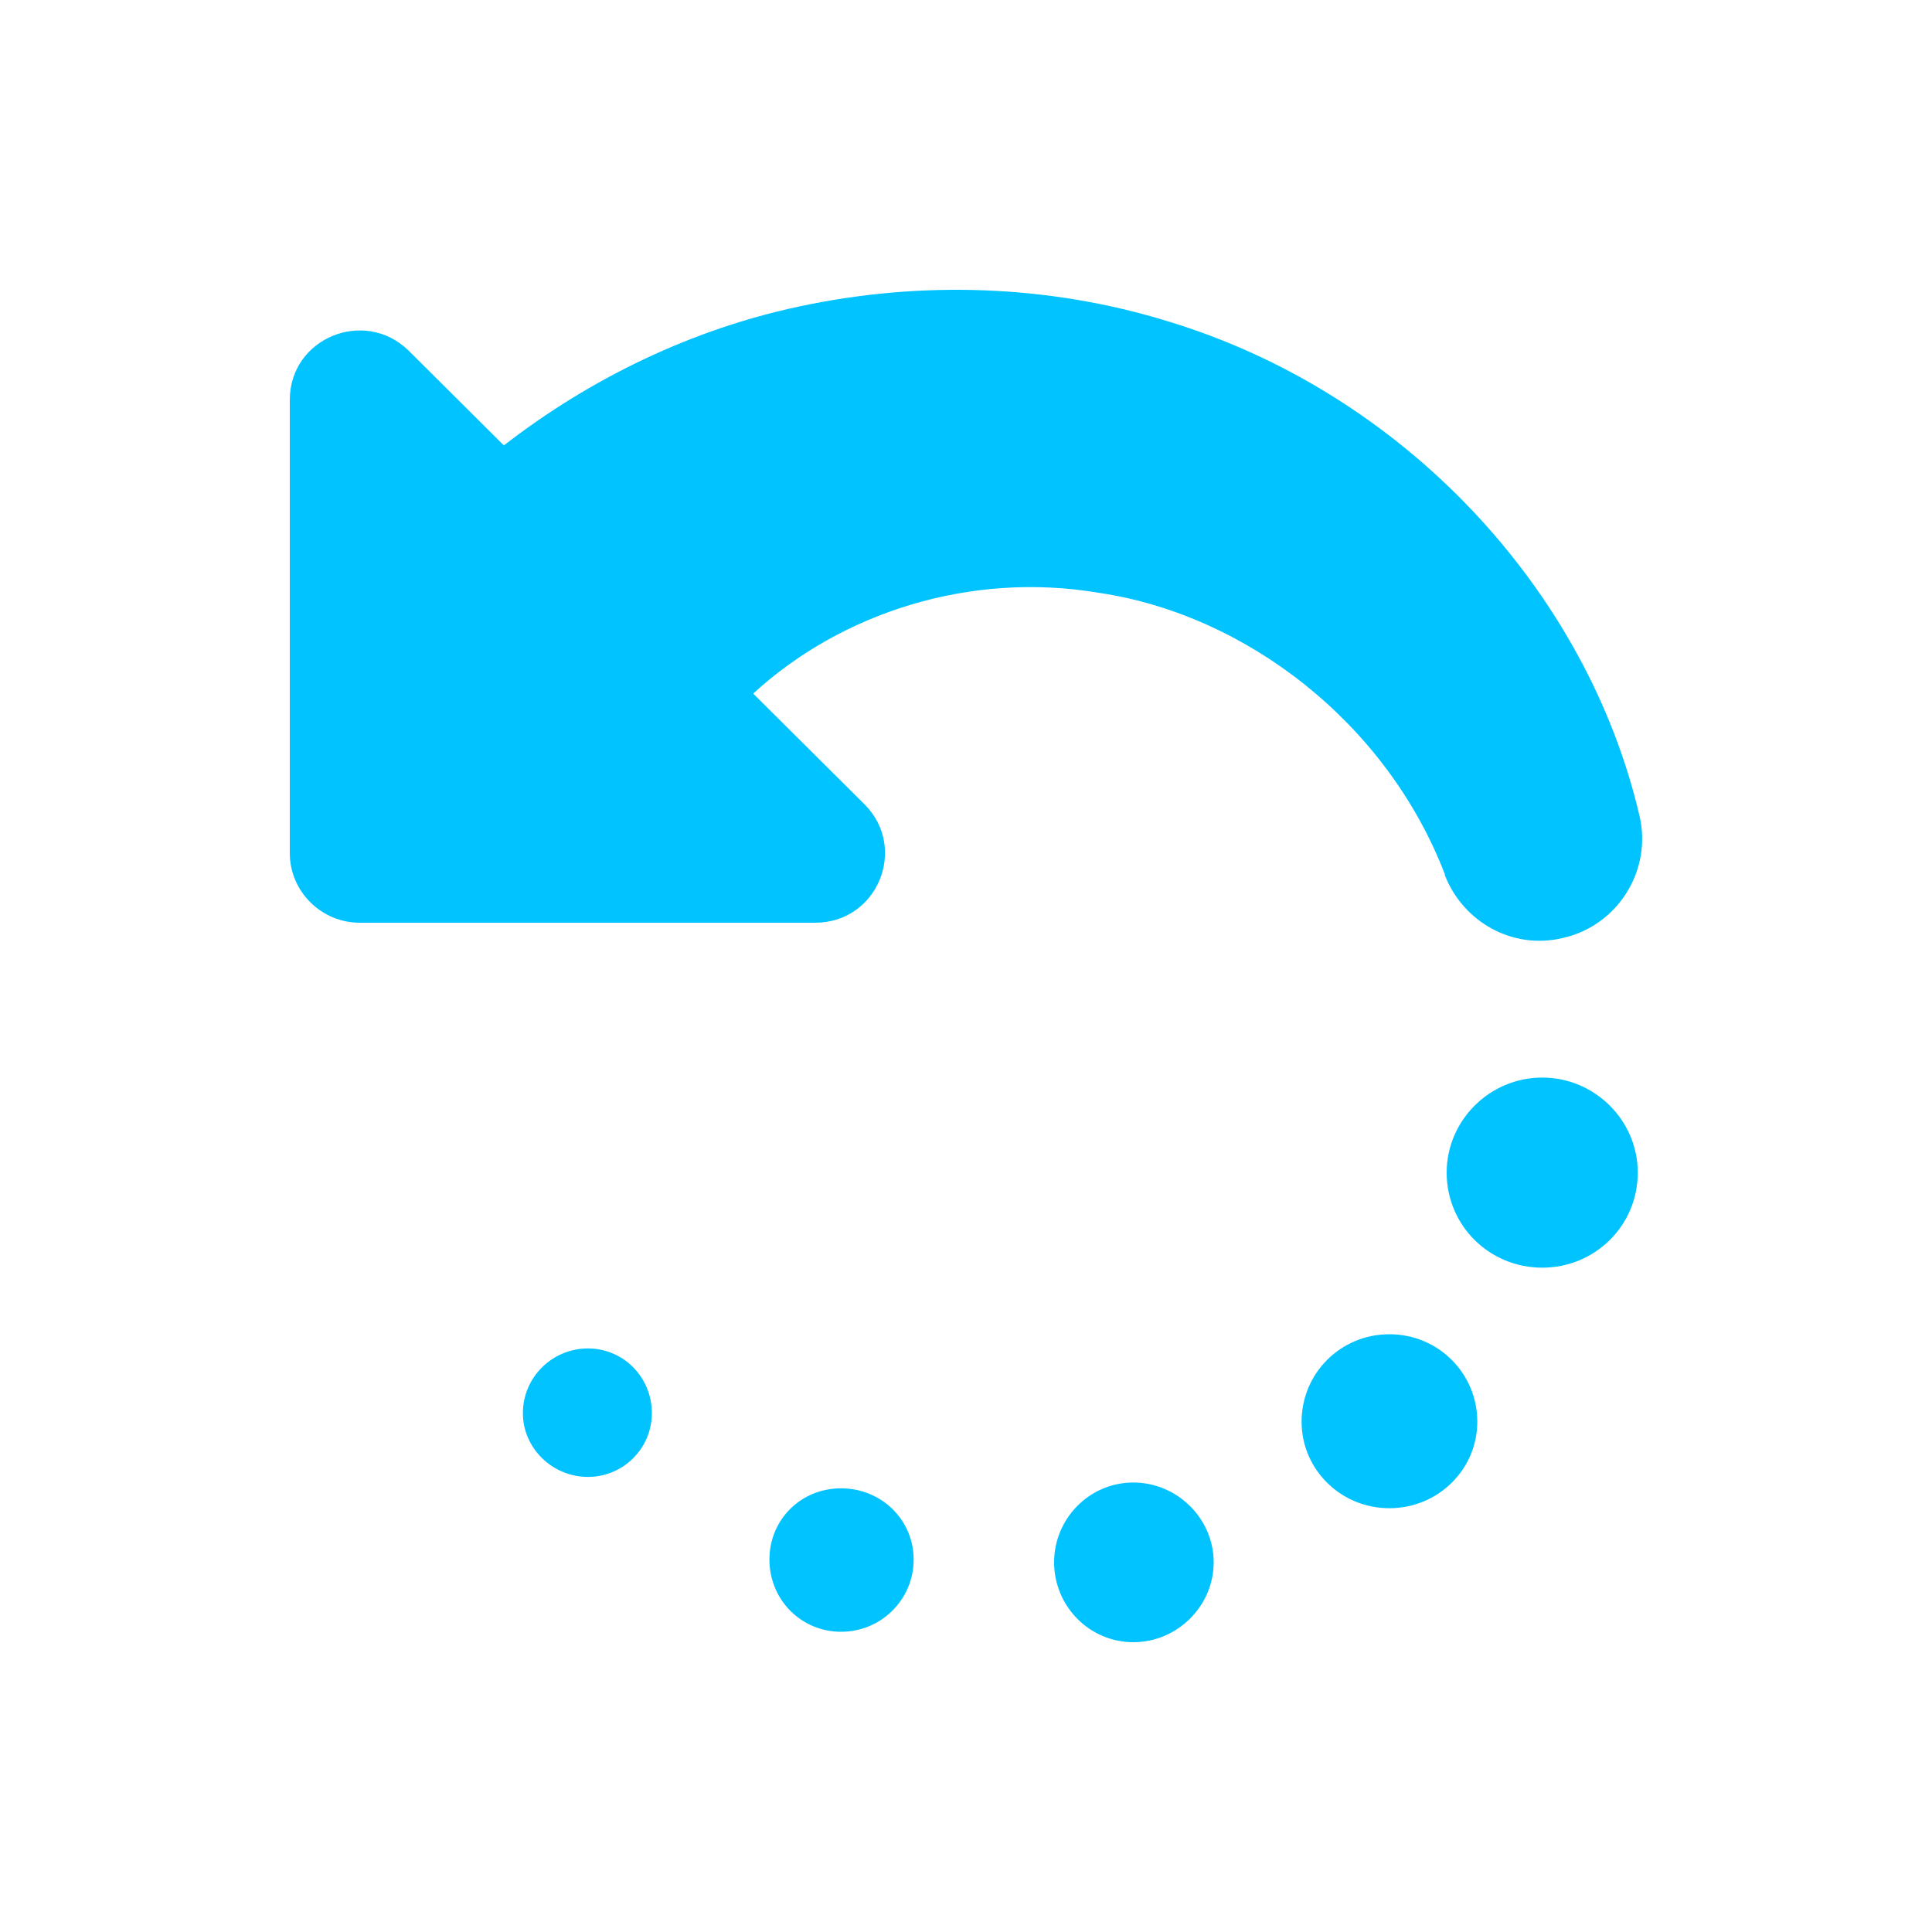
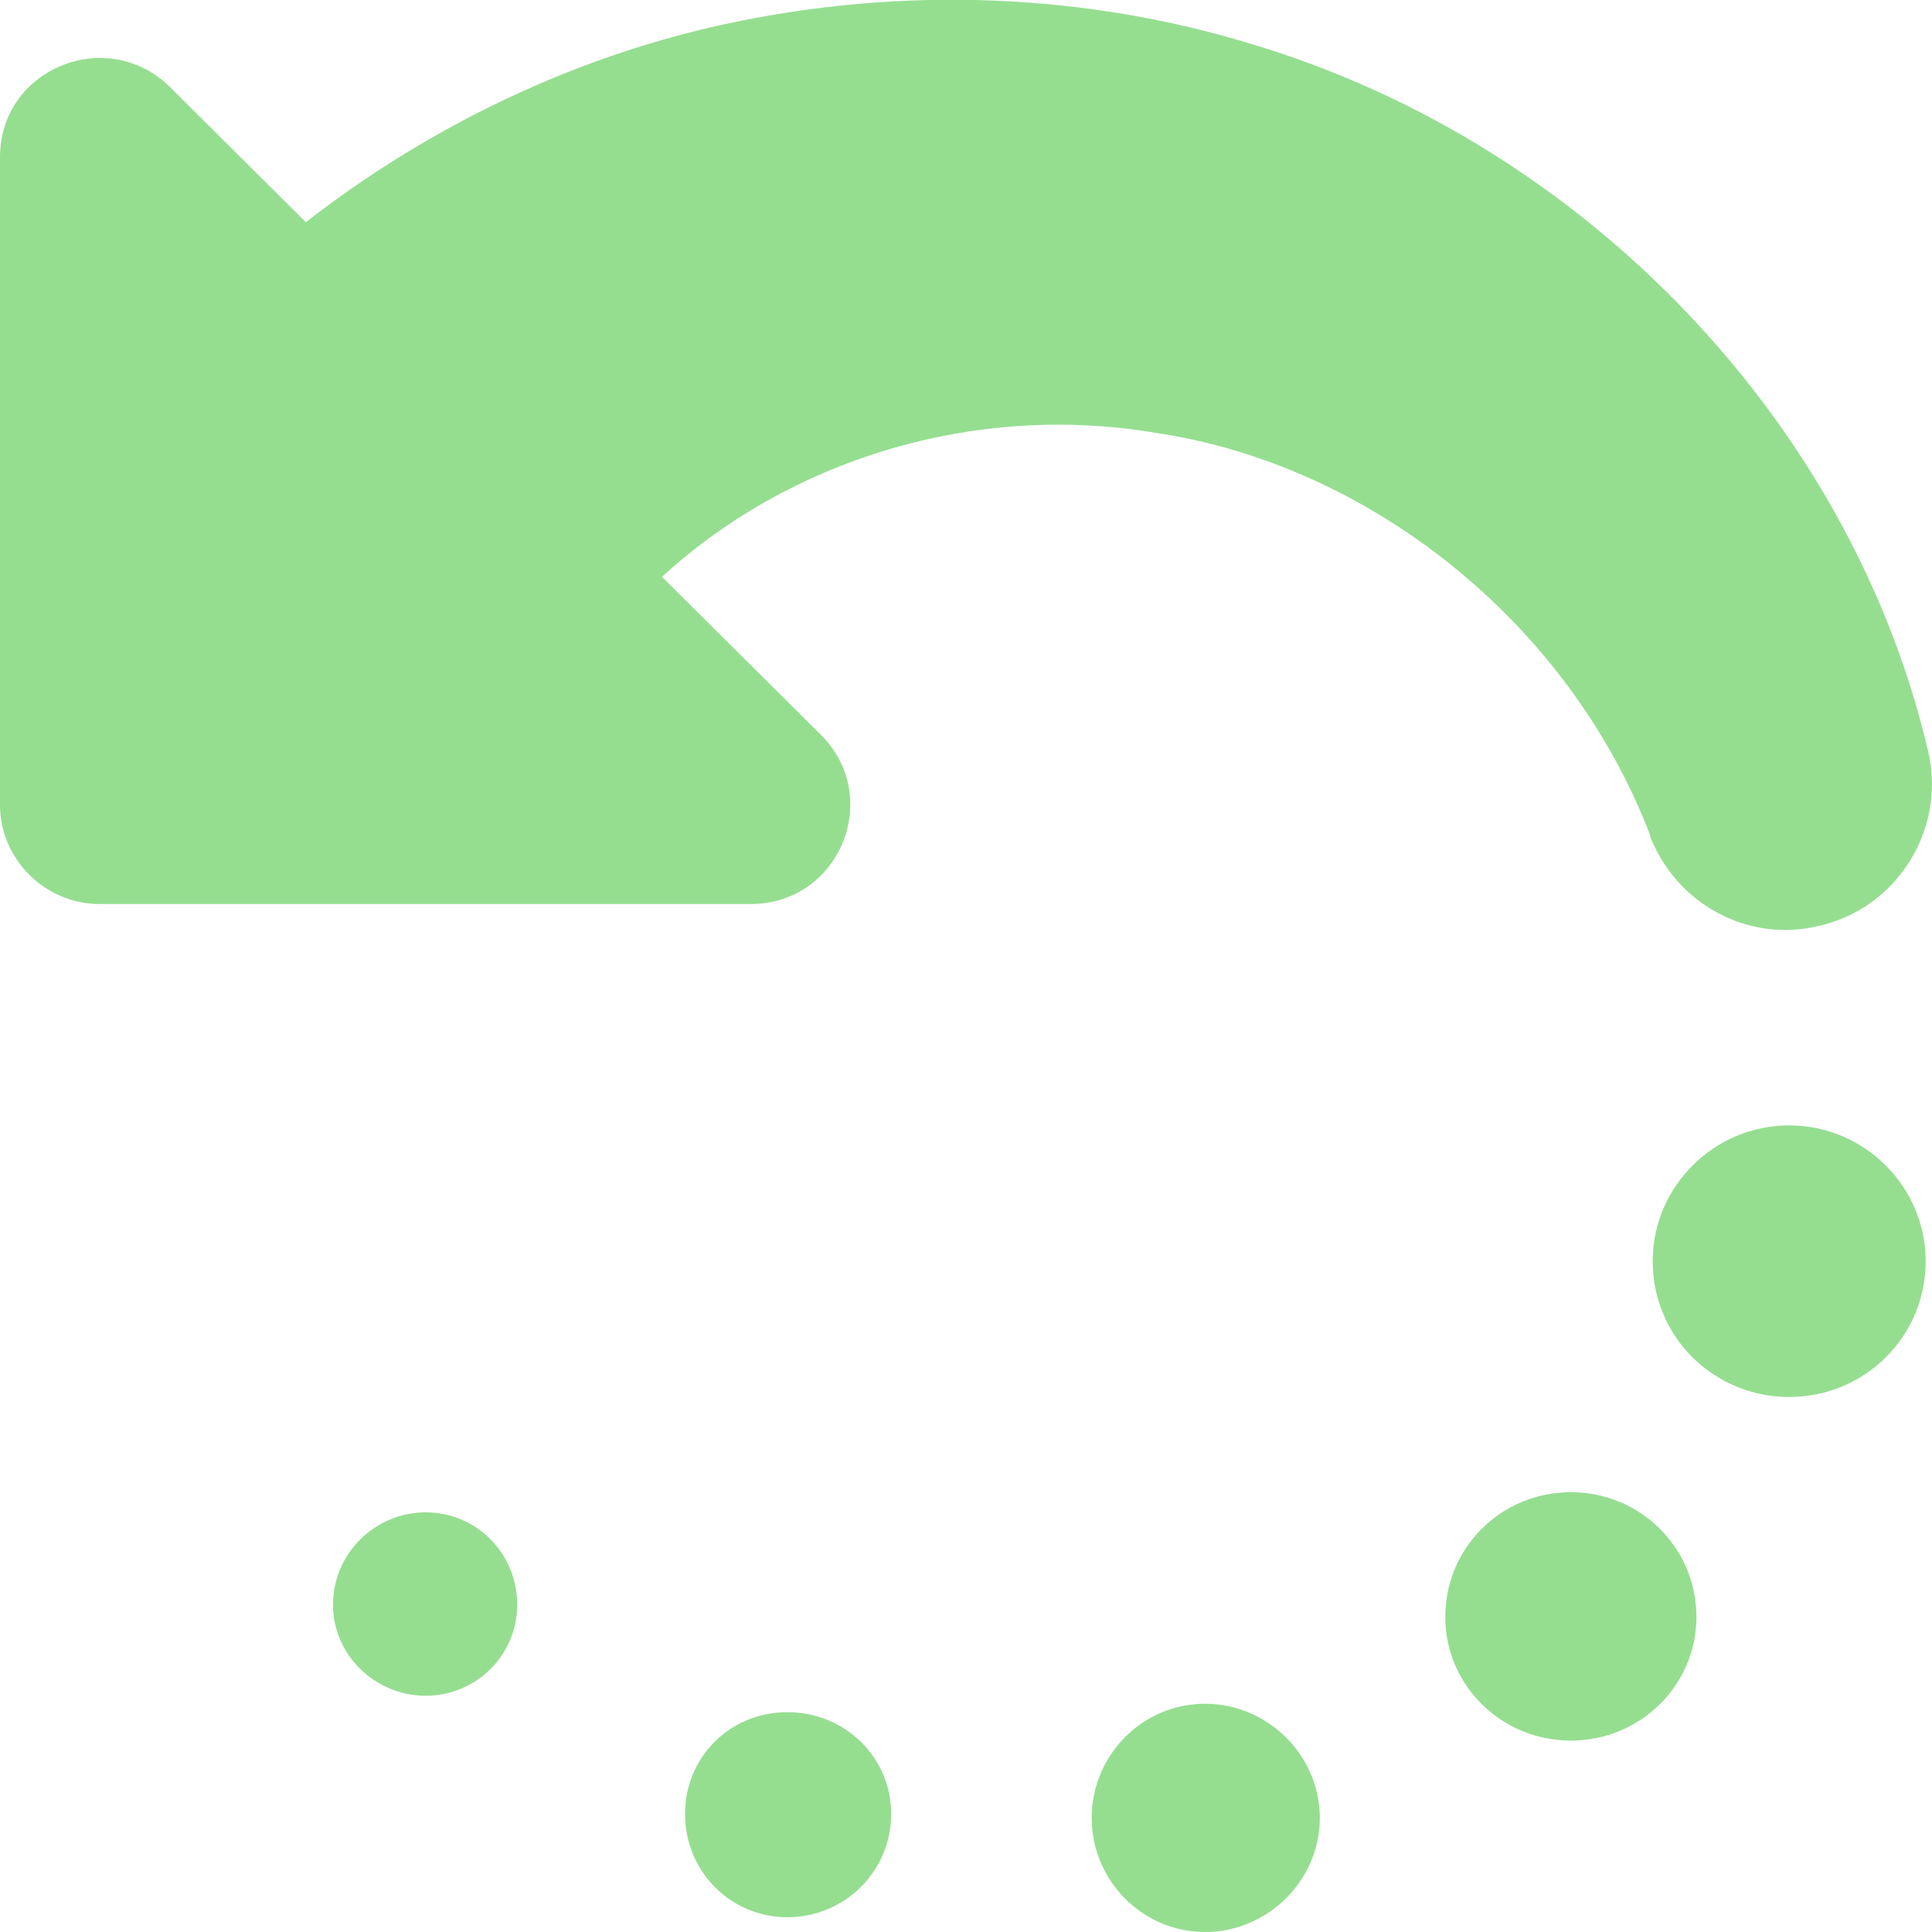
- <svg xmlns="http://www.w3.org/2000/svg" width="20px" height="20px" viewBox="0 0 20 20" version="1.1">
-   <defs />
-   <g id="Page-1" stroke="none" stroke-width="1" fill="none" fill-rule="evenodd">
-     <g id="reverse" fill="#00c3ff">
-       <path d="M6.748,14.629 C6.748,14.993 6.452,15.289 6.086,15.289 C5.72,15.289 5.413,14.993 5.413,14.629 C5.413,14.255 5.72,13.959 6.086,13.959 C6.452,13.959 6.748,14.255 6.748,14.629 Z M11.377,6.137 C10.041,5.911 8.707,6.344 7.797,7.18 L8.954,8.331 C9.399,8.783 9.083,9.552 8.439,9.552 L3.723,9.552 C3.326,9.552 3,9.227 3,8.833 L3,4.14 C3,3.499 3.772,3.185 4.227,3.627 L5.216,4.611 C6.116,3.913 7.163,3.411 8.262,3.175 C9.538,2.9 10.862,2.949 12.079,3.323 C14.531,4.061 16.429,6.108 16.973,8.45 C17.103,9.011 16.747,9.581 16.182,9.709 C15.658,9.837 15.145,9.542 14.957,9.06 L14.957,9.05 C14.354,7.484 12.9,6.363 11.377,6.137 Z M9.458,16.145 C9.458,16.558 9.122,16.892 8.707,16.892 C8.291,16.892 7.965,16.558 7.965,16.145 C7.965,15.731 8.291,15.407 8.707,15.407 C9.122,15.407 9.458,15.731 9.458,16.145 Z M15.293,14.718 C15.293,15.21 14.888,15.613 14.383,15.613 C13.878,15.613 13.474,15.21 13.474,14.718 C13.474,14.216 13.878,13.812 14.383,13.812 C14.888,13.812 15.293,14.216 15.293,14.718 Z M16.954,12.139 C16.954,12.69 16.509,13.123 15.965,13.123 C15.421,13.123 14.976,12.69 14.976,12.139 C14.976,11.598 15.421,11.155 15.965,11.155 C16.509,11.155 16.954,11.598 16.954,12.139 Z M12.564,16.173 C12.564,16.626 12.187,17 11.732,17 C11.277,17 10.912,16.626 10.912,16.173 C10.912,15.721 11.277,15.347 11.732,15.347 C12.187,15.347 12.564,15.721 12.564,16.173 Z" id="Combined-Shape" />
+ <svg xmlns="http://www.w3.org/2000/svg" version="1.1" width="14" height="14" viewBox="0,0,14,14">
+   <g transform="translate(-313,-173)">
+     <g fill="#95de90" fill-rule="evenodd" stroke="none" stroke-miterlimit="10">
+       <path d="M316.748,184.629c0,0.364 -0.297,0.659 -0.663,0.659c-0.366,0 -0.672,-0.295 -0.672,-0.659c0,-0.374 0.307,-0.67 0.672,-0.67c0.366,0 0.663,0.296 0.663,0.67zM321.377,176.137c-1.336,-0.226 -2.67,0.207 -3.58,1.043l1.157,1.15c0.445,0.453 0.129,1.221 -0.515,1.221h-4.716c-0.397,0 -0.723,-0.325 -0.723,-0.719v-4.693c0,-0.641 0.772,-0.954 1.227,-0.513l0.989,0.984c0.9,-0.699 1.947,-1.2 3.046,-1.437c1.276,-0.275 2.6,-0.225 3.817,0.149c2.452,0.738 4.35,2.785 4.894,5.127c0.13,0.561 -0.226,1.132 -0.791,1.26c-0.524,0.128 -1.037,-0.167 -1.225,-0.649v-0.01c-0.603,-1.566 -2.057,-2.687 -3.58,-2.913zM319.458,186.145c0,0.413 -0.336,0.748 -0.752,0.748c-0.415,0 -0.742,-0.335 -0.742,-0.748c0,-0.413 0.326,-0.738 0.742,-0.738c0.415,0 0.752,0.325 0.752,0.738zM325.293,184.718c0,0.492 -0.405,0.895 -0.91,0.895c-0.505,0 -0.91,-0.403 -0.91,-0.895c0,-0.502 0.404,-0.905 0.91,-0.905c0.504,0 0.91,0.403 0.91,0.905zM326.954,182.139c0,0.551 -0.445,0.984 -0.989,0.984c-0.544,0 -0.989,-0.433 -0.989,-0.984c0,-0.541 0.445,-0.984 0.989,-0.984c0.544,0 0.989,0.443 0.989,0.984zM322.564,186.173c0,0.453 -0.377,0.827 -0.832,0.827c-0.455,0 -0.821,-0.374 -0.821,-0.827c0,-0.453 0.366,-0.827 0.821,-0.827c0.455,0 0.832,0.374 0.832,0.827z" />
    </g>
  </g>
</svg>
